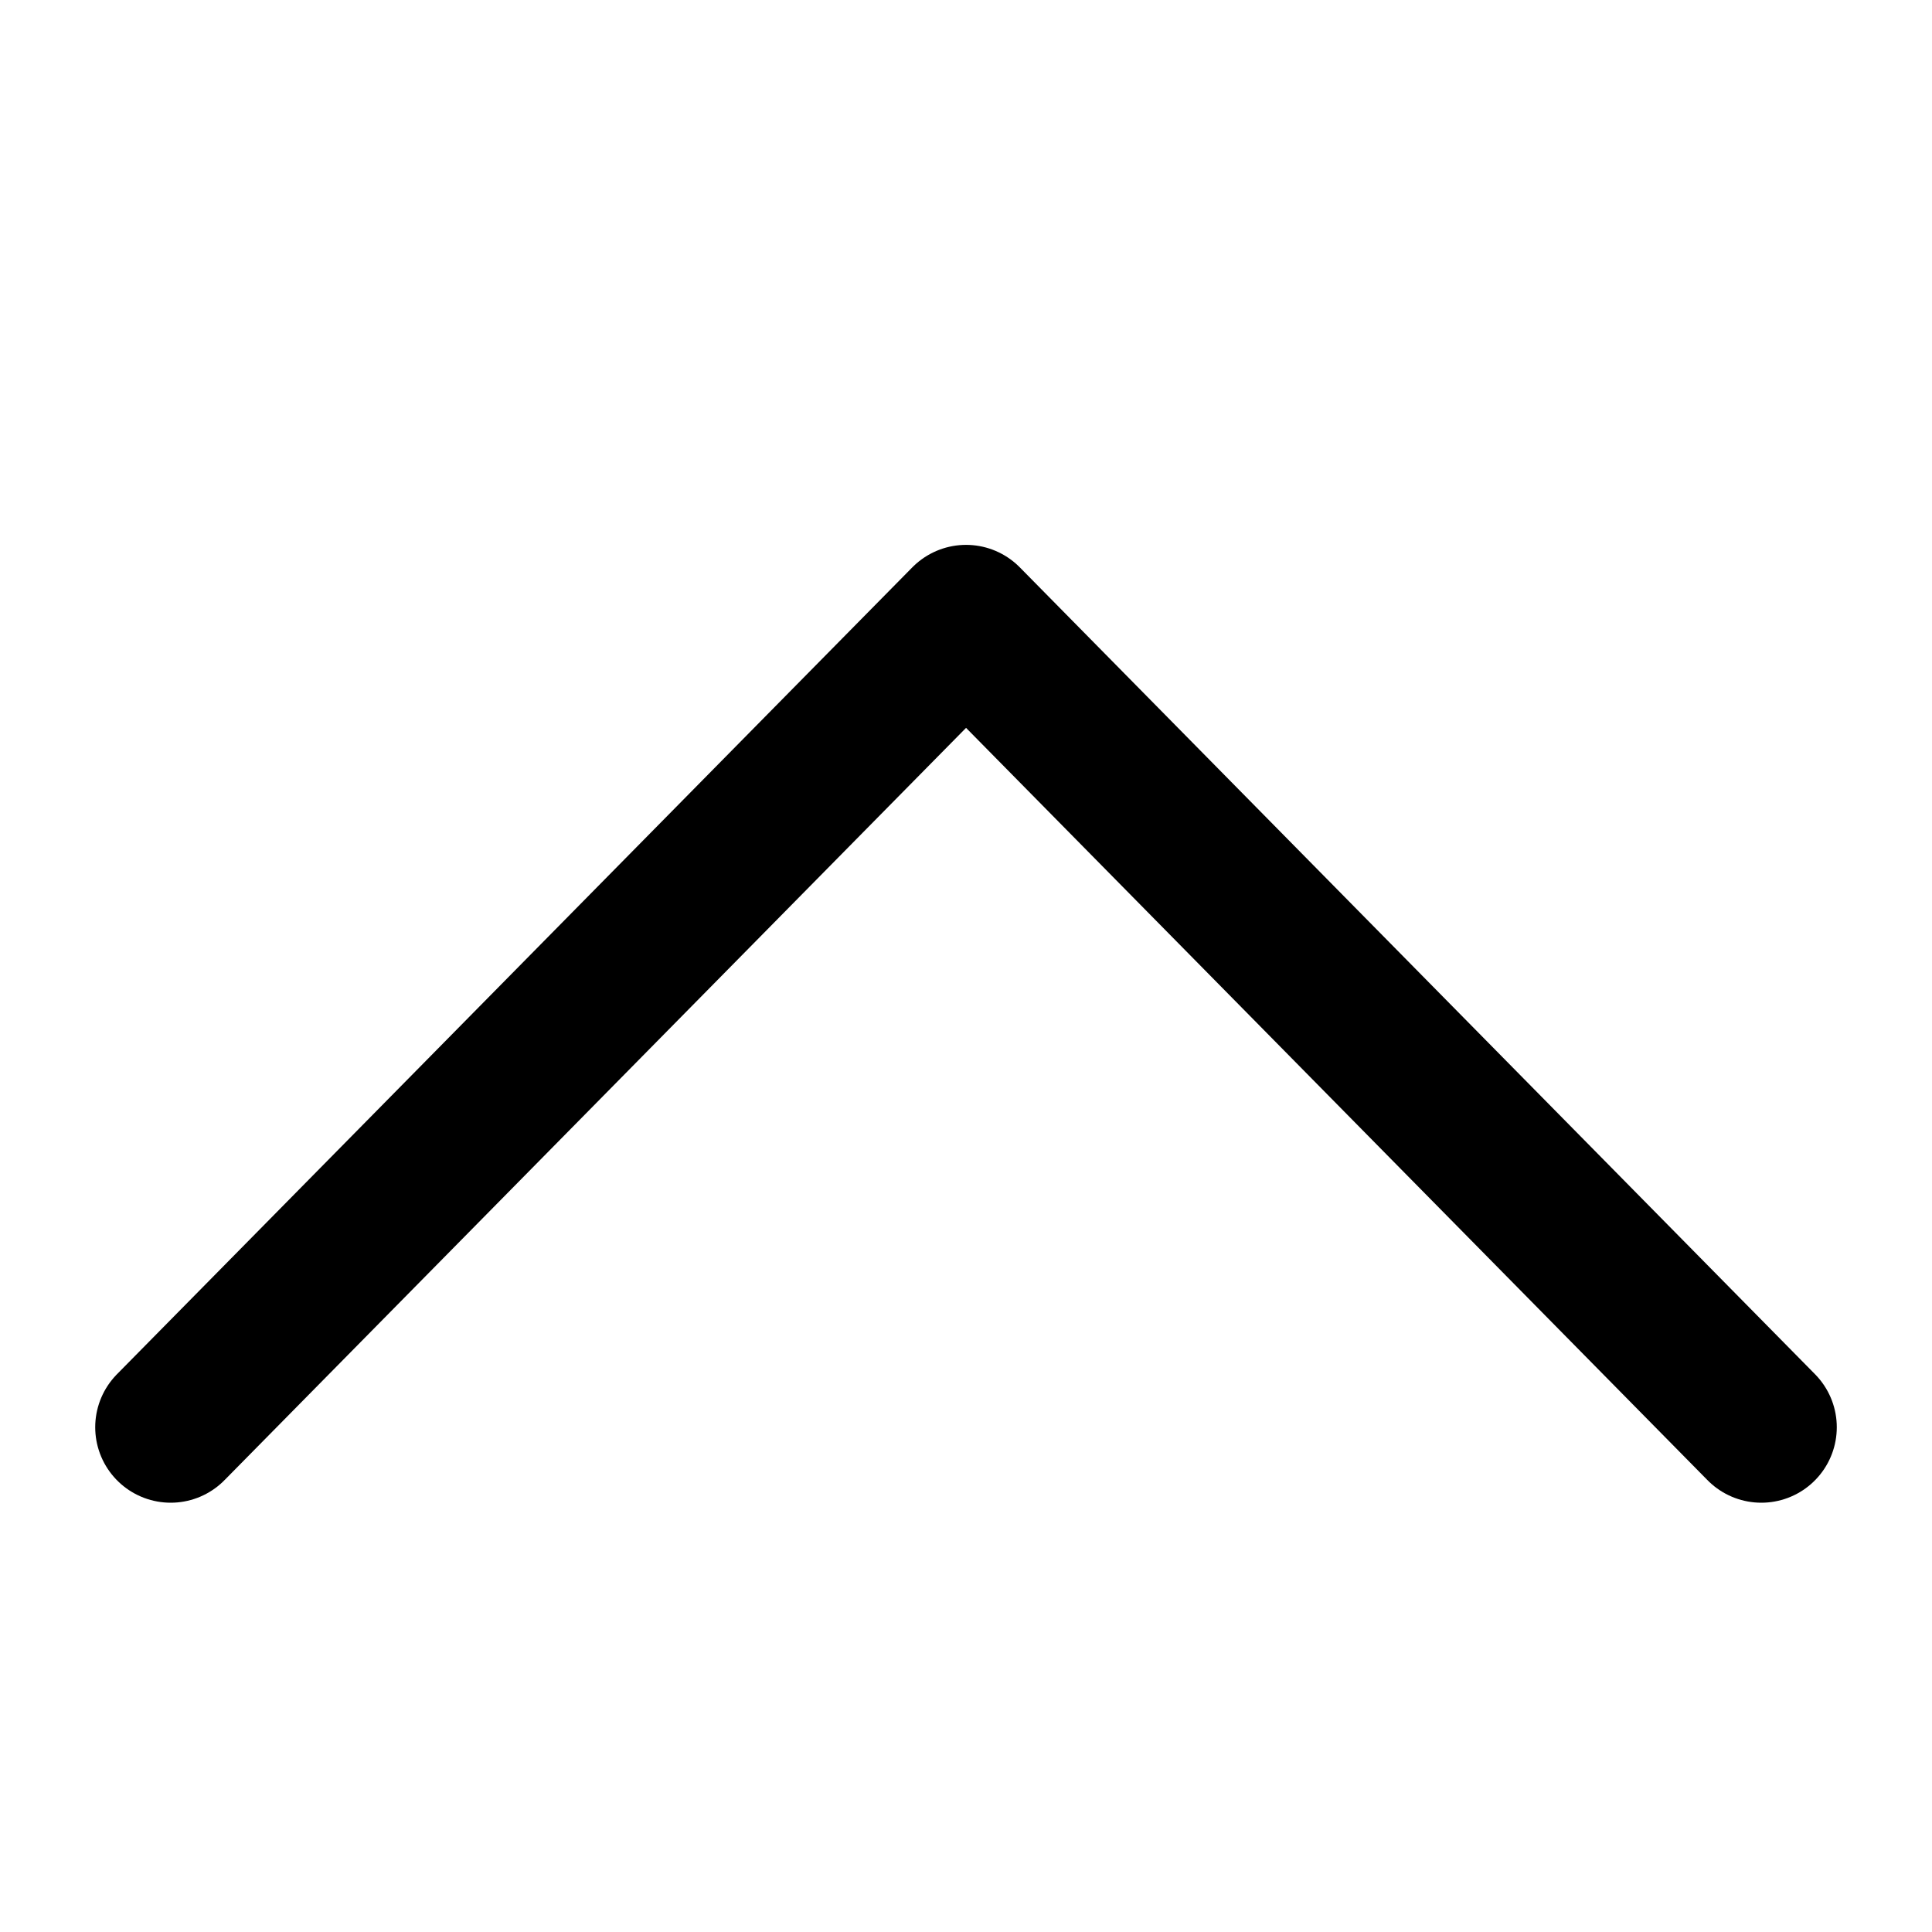
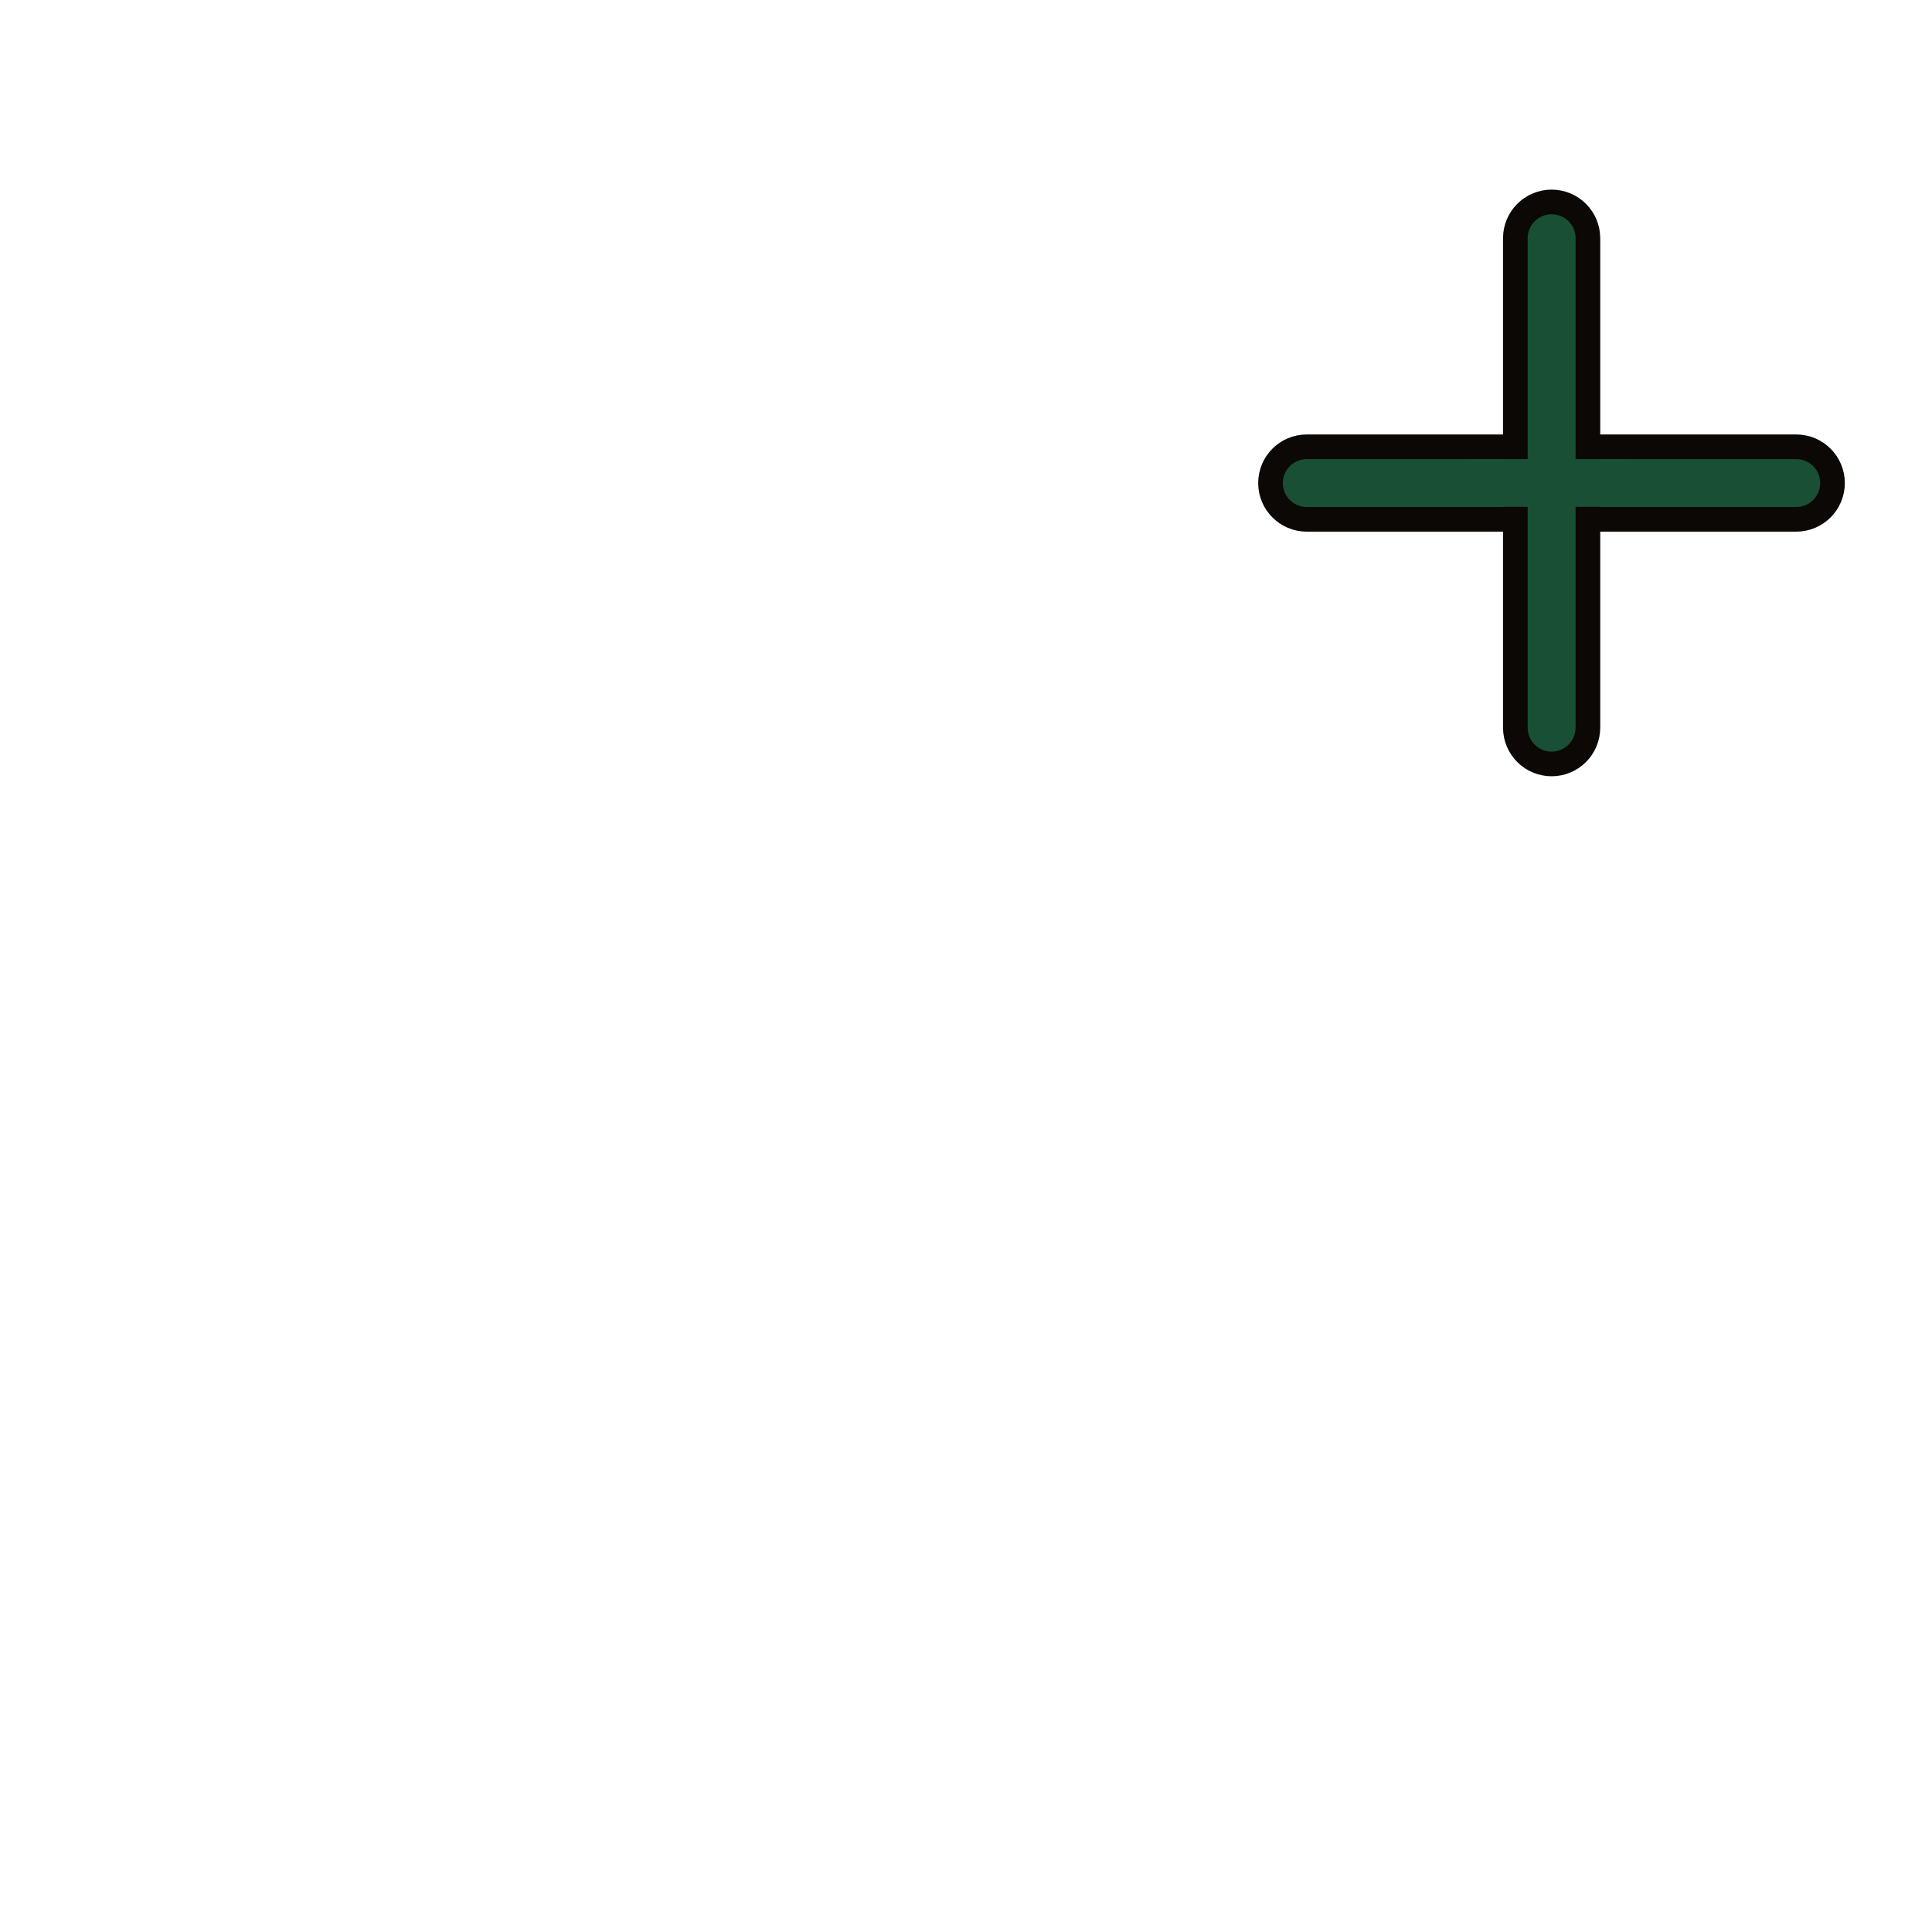
- <svg xmlns="http://www.w3.org/2000/svg" width="64" height="64" viewBox="0 0 16.933 16.933" version="1.1" id="svg1">
+ <svg xmlns="http://www.w3.org/2000/svg" width="32" height="32" viewBox="0 0 8.467 8.467" version="1.1" id="svg1">
  <defs id="defs1" />
  <g id="layer1">
-     <path style="fill:none;stroke:#000000;stroke-width:1.323;stroke-linecap:round;stroke-linejoin:round;stroke-dasharray:none;marker-start:" d="M 1.496,12.509 8.467,5.437 15.437,12.509" id="path1" />
+     <rect style="fill:#194f35;stroke:#0c0805;stroke-width:0.108;stroke-linecap:round;stroke-linejoin:round;stroke-miterlimit:5.2;stroke-dasharray:none" id="rect1" width="2.463" height="0.318" x="5.568" y="1.958" ry="0.159" />
+     <rect style="fill:#194f35;stroke:#0c0805;stroke-width:0.108;stroke-linecap:round;stroke-linejoin:round;stroke-miterlimit:5.2;stroke-dasharray:none" id="rect2" width="2.463" height="0.318" x="0.885" y="-6.959" ry="0.159" transform="rotate(90)" />
+     <rect style="fill:#194f35;stroke:none;stroke-width:0.098;stroke-linecap:round;stroke-linejoin:round;stroke-miterlimit:5.2;stroke-dasharray:none" id="rect3" width="0.711" height="0.209" x="6.433" y="2.012" ry="0" />
  </g>
</svg>
